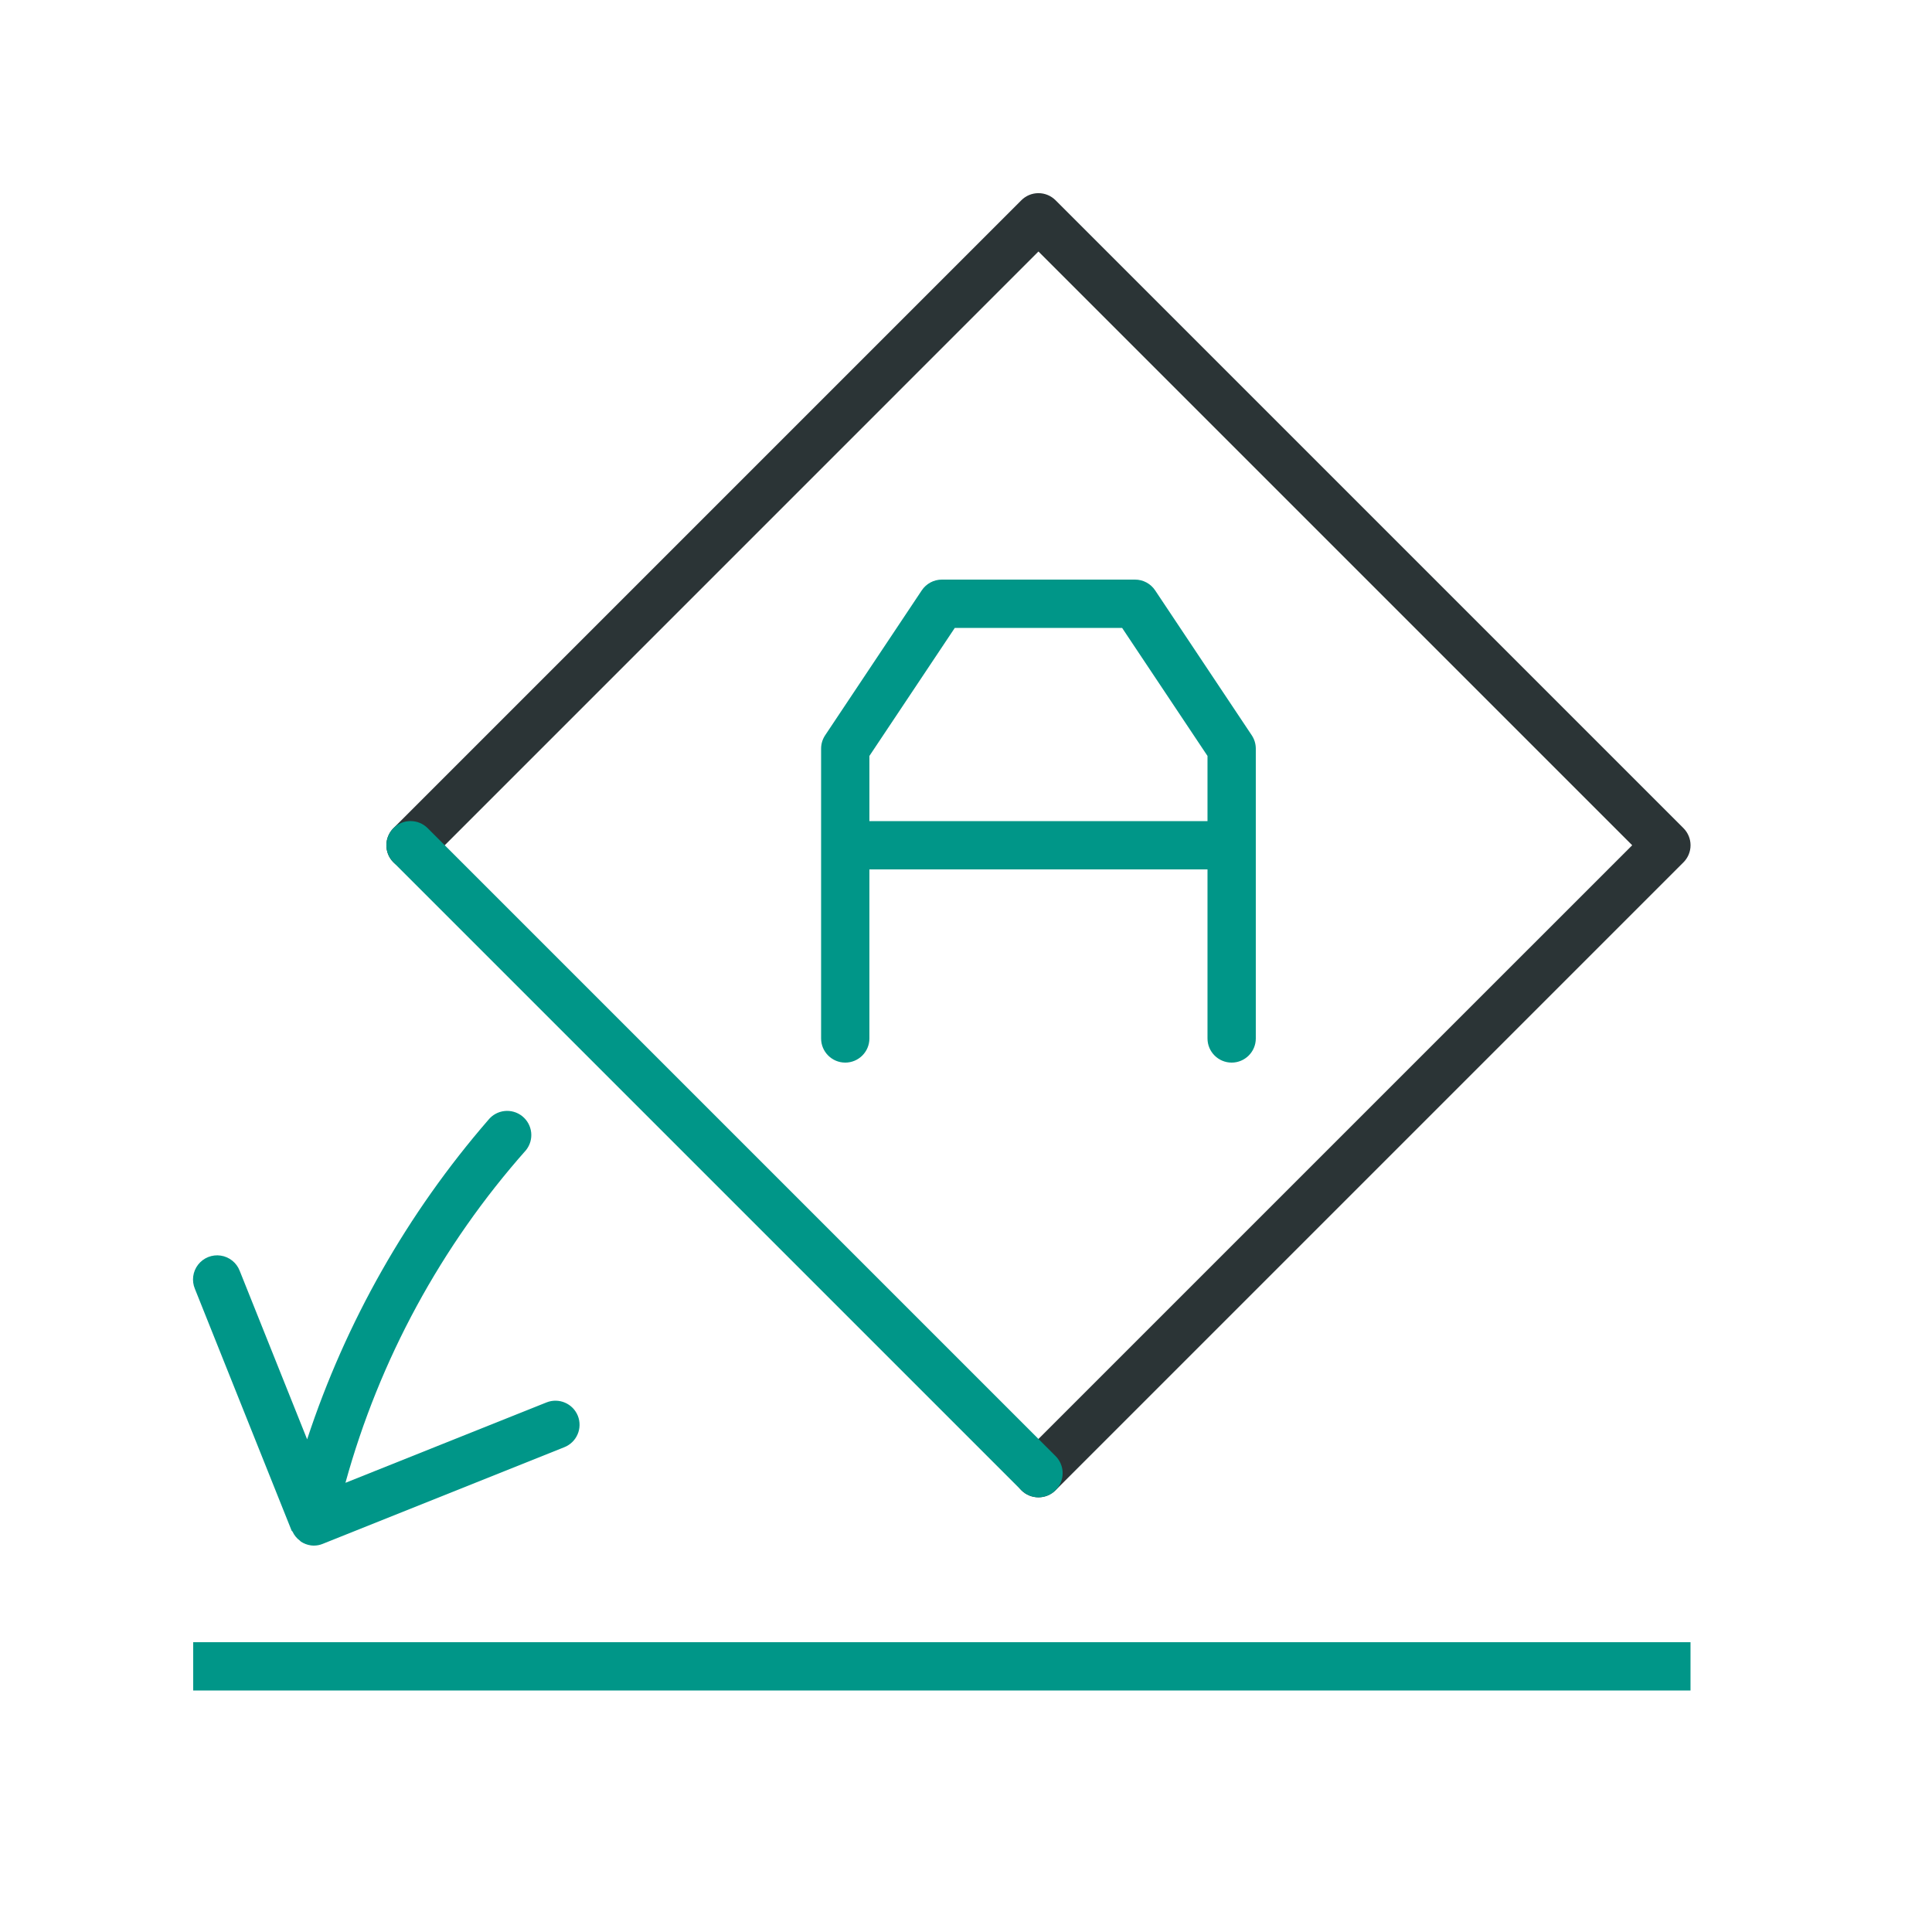
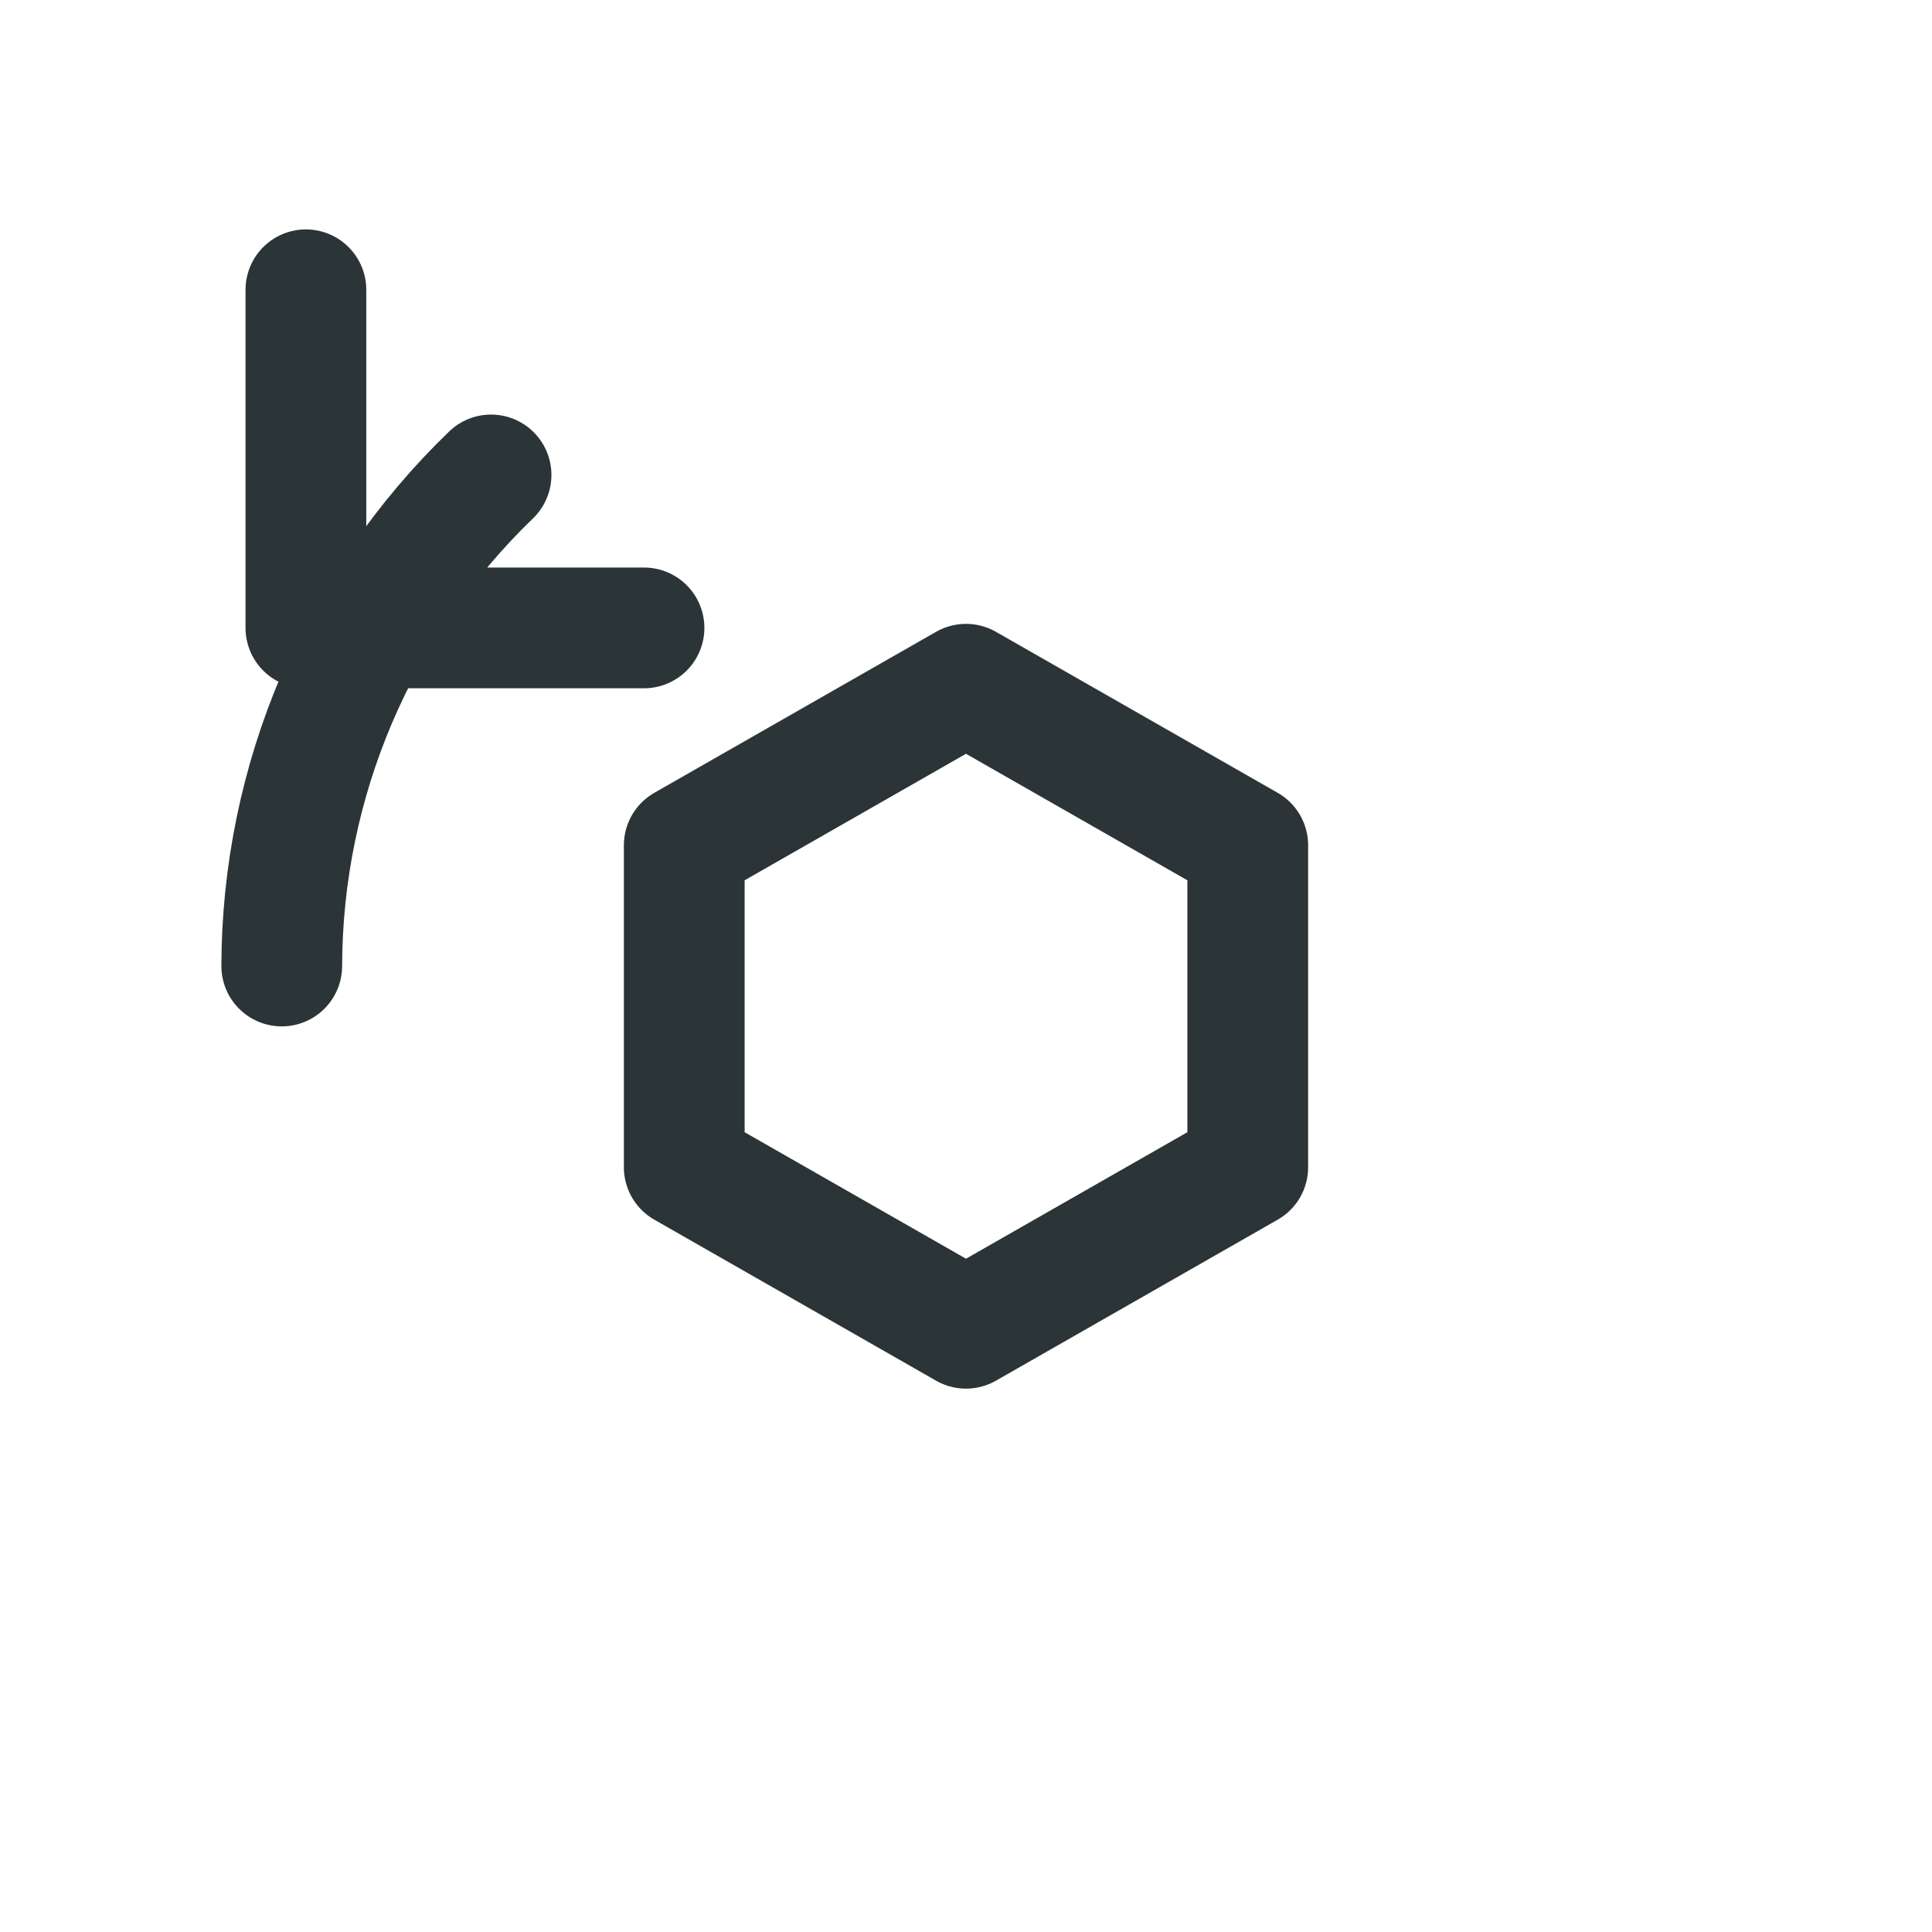
- <svg xmlns="http://www.w3.org/2000/svg" width="40" height="40" viewBox="0 0 40 40">
-   <path d="M25.5,22a.5.5,0,0,1-.5-.5V18H18v3.5a.5.5,0,0,1-1,0v-6a.5.5,0,0,1,.084-.277l2-3A.5.5,0,0,1,19.5,12h4a.5.5,0,0,1,.416.223l2,3A.5.5,0,0,1,26,15.5v6A.5.5,0,0,1,25.5,22ZM18,17h7V15.651L23.232,13H19.768L18,15.651Z" style="fill:#009688" />
-   <path d="M11.964,29.314a.5.5,0,0,0-.65-.278L7.152,30.7a17.321,17.321,0,0,1,3.739-6.888.5.5,0,1,0-.782-.624A19.312,19.312,0,0,0,6.359,29.8L4.964,26.314a.5.5,0,1,0-.928.372l2,5c0,.01.016.015.021.025a.475.475,0,0,0,.15.185c.009.007.016.017.025.023a.5.5,0,0,0,.2.076A.367.367,0,0,0,6.5,32h0a.475.475,0,0,0,.181-.036h0l5-2A.5.5,0,0,0,11.964,29.314Z" style="fill:#009688" />
-   <rect x="4" y="34" width="31" height="1" style="fill:#009688" />
-   <path d="M34.854,17.146l-13-13a.5.5,0,0,0-.708,0l-13,13a.5.5,0,0,0,.708.708L21.5,5.207,33.793,17.5,21.146,30.146a.5.5,0,0,0,.708.708l13-13A.5.5,0,0,0,34.854,17.146Z" style="fill:#2b3436" />
-   <path d="M21.5,31a.5.5,0,0,1-.354-.146l-13-13a.5.5,0,0,1,.708-.708l13,13A.5.5,0,0,1,21.5,31Z" style="fill:#009688" />
+ <svg xmlns="http://www.w3.org/2000/svg" width="24" height="24" viewBox="0 0 24 24" stroke="#2b3436" stroke-width="1.5" stroke-linecap="round" stroke-linejoin="round" fill="none">
+   <path d="M12 8.5l3.5 2v4L12 16.5l-3.5-2v-4l3.5-2zM3.5 12a8.5 8.5 0 0 1 2.6-6.1M3.8 3.6v4.2H8" />
</svg>
